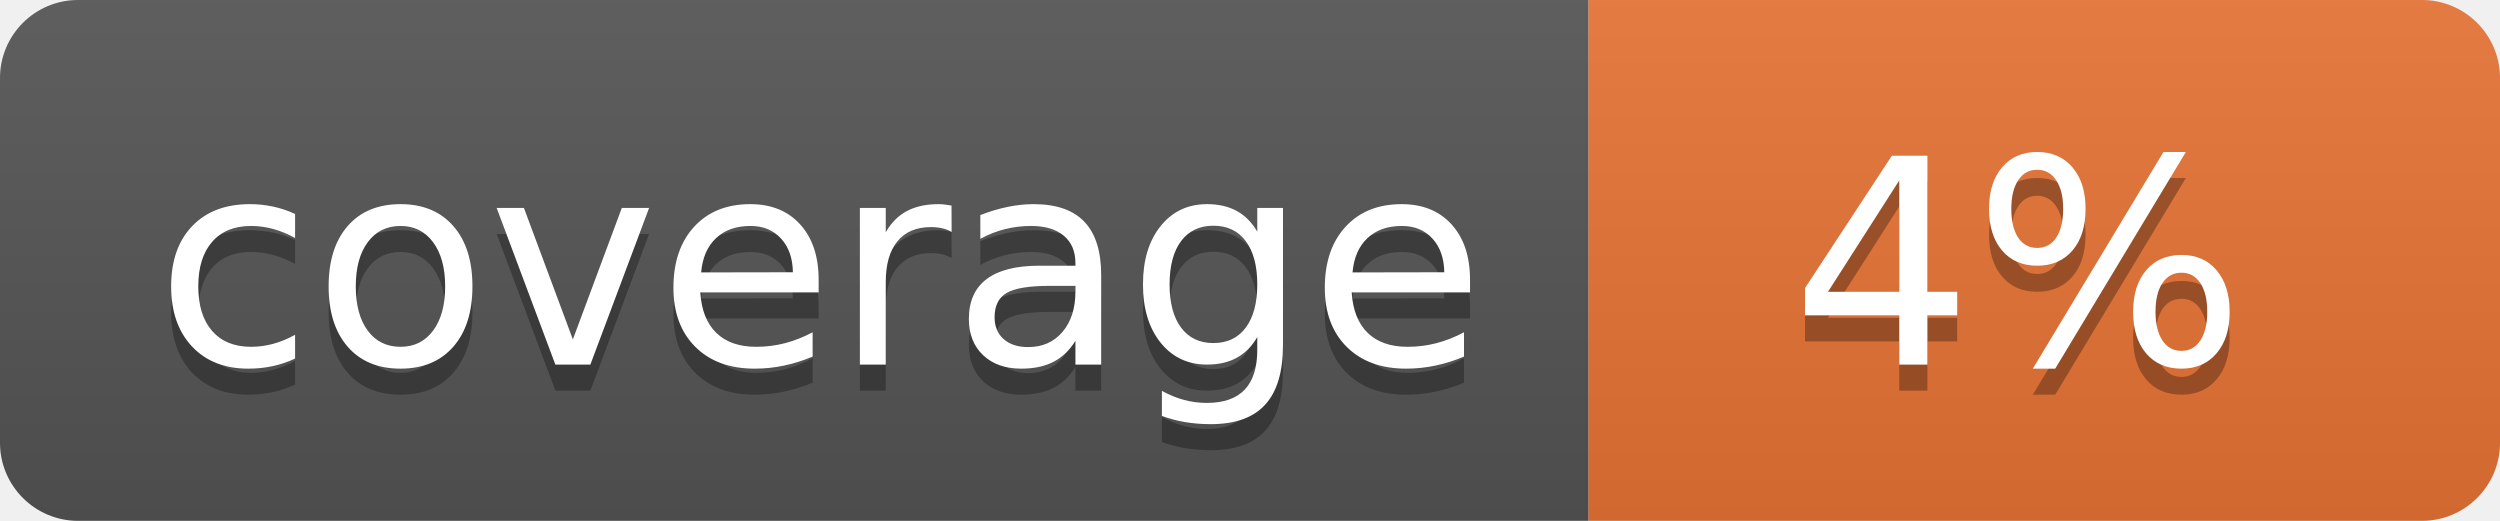
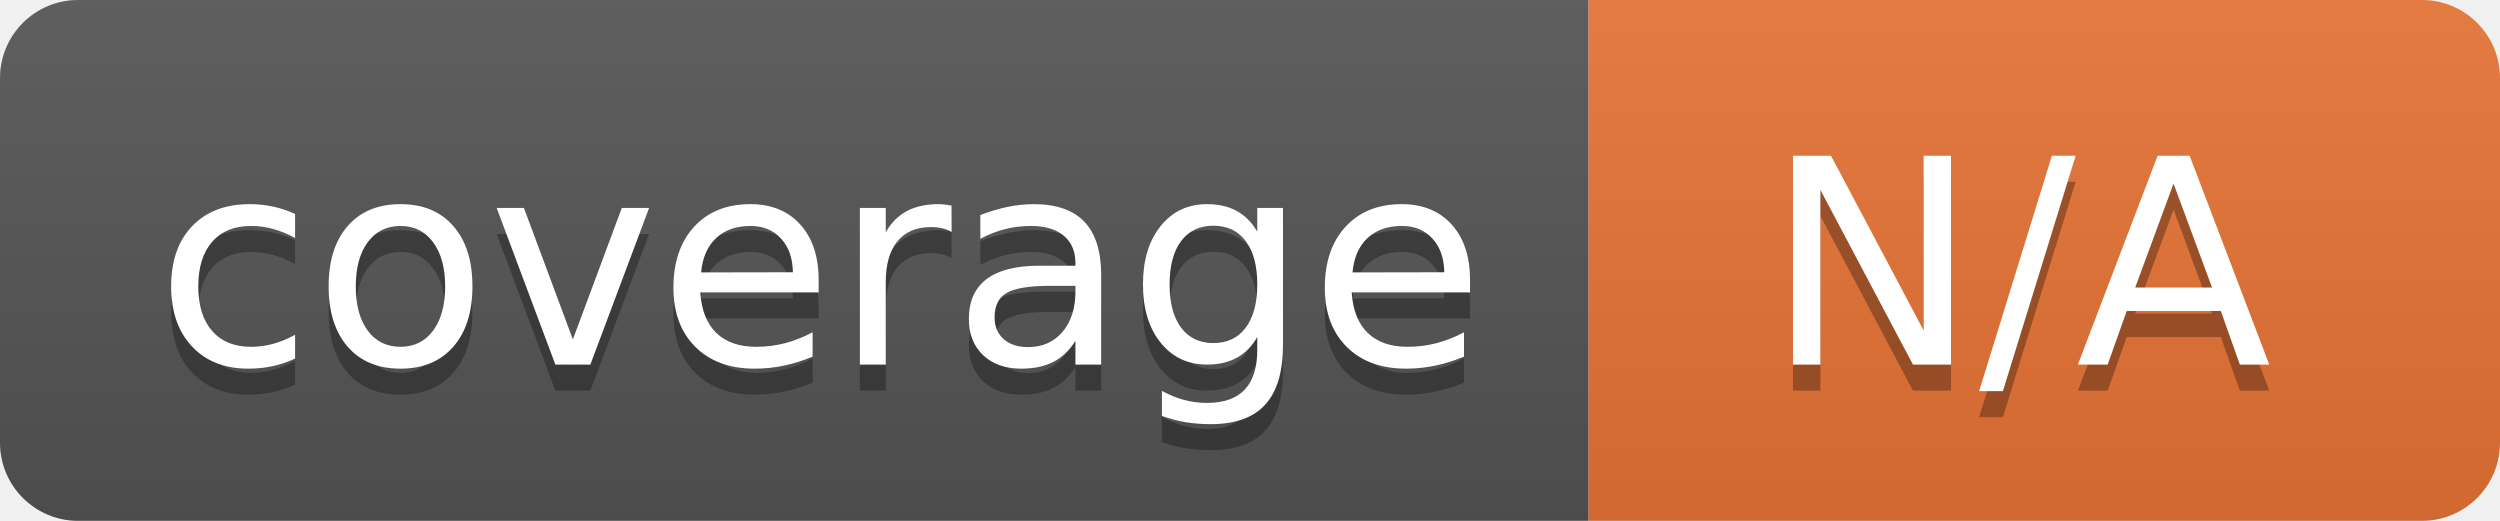
<svg xmlns="http://www.w3.org/2000/svg" width="96" height="20">
  <linearGradient id="b" x2="0" y2="100%">
    <stop offset="0" stop-color="#bbb" stop-opacity=".1" />
    <stop offset="1" stop-opacity=".1" />
  </linearGradient>
  <clipPath id="a">
    <rect width="96" height="20" rx="3" fill="#fff" />
  </clipPath>
  <g clip-path="url(#a)">
    <path fill="#555" d="M0 0h61v20H0z" />
    <path fill="#E87435" d="M61 0h35v20H61z" />
    <path fill="url(#b)" d="M0 0h96v20H0z" />
  </g>
  <g fill="#fff" text-anchor="middle" font-family="DejaVu Sans,Verdana,Geneva,sans-serif" font-size="110">
    <text x="315" y="150" fill="#010101" fill-opacity=".3" transform="scale(.1)" textLength="510">coverage</text>
    <text x="315" y="140" transform="scale(.1)" textLength="510">coverage</text>
-     <text x="775" y="150" fill="#010101" fill-opacity=".3" transform="scale(.1)" textLength="250">4%</text>
-     <text x="775" y="140" transform="scale(.1)" textLength="250">4%</text>
+     <text x="775" y="150" fill="#010101" fill-opacity=".3" transform="scale(.1)" textLength="250">N/A</text>
+     <text x="775" y="140" transform="scale(.1)" textLength="250">N/A</text>
  </g>
</svg>
